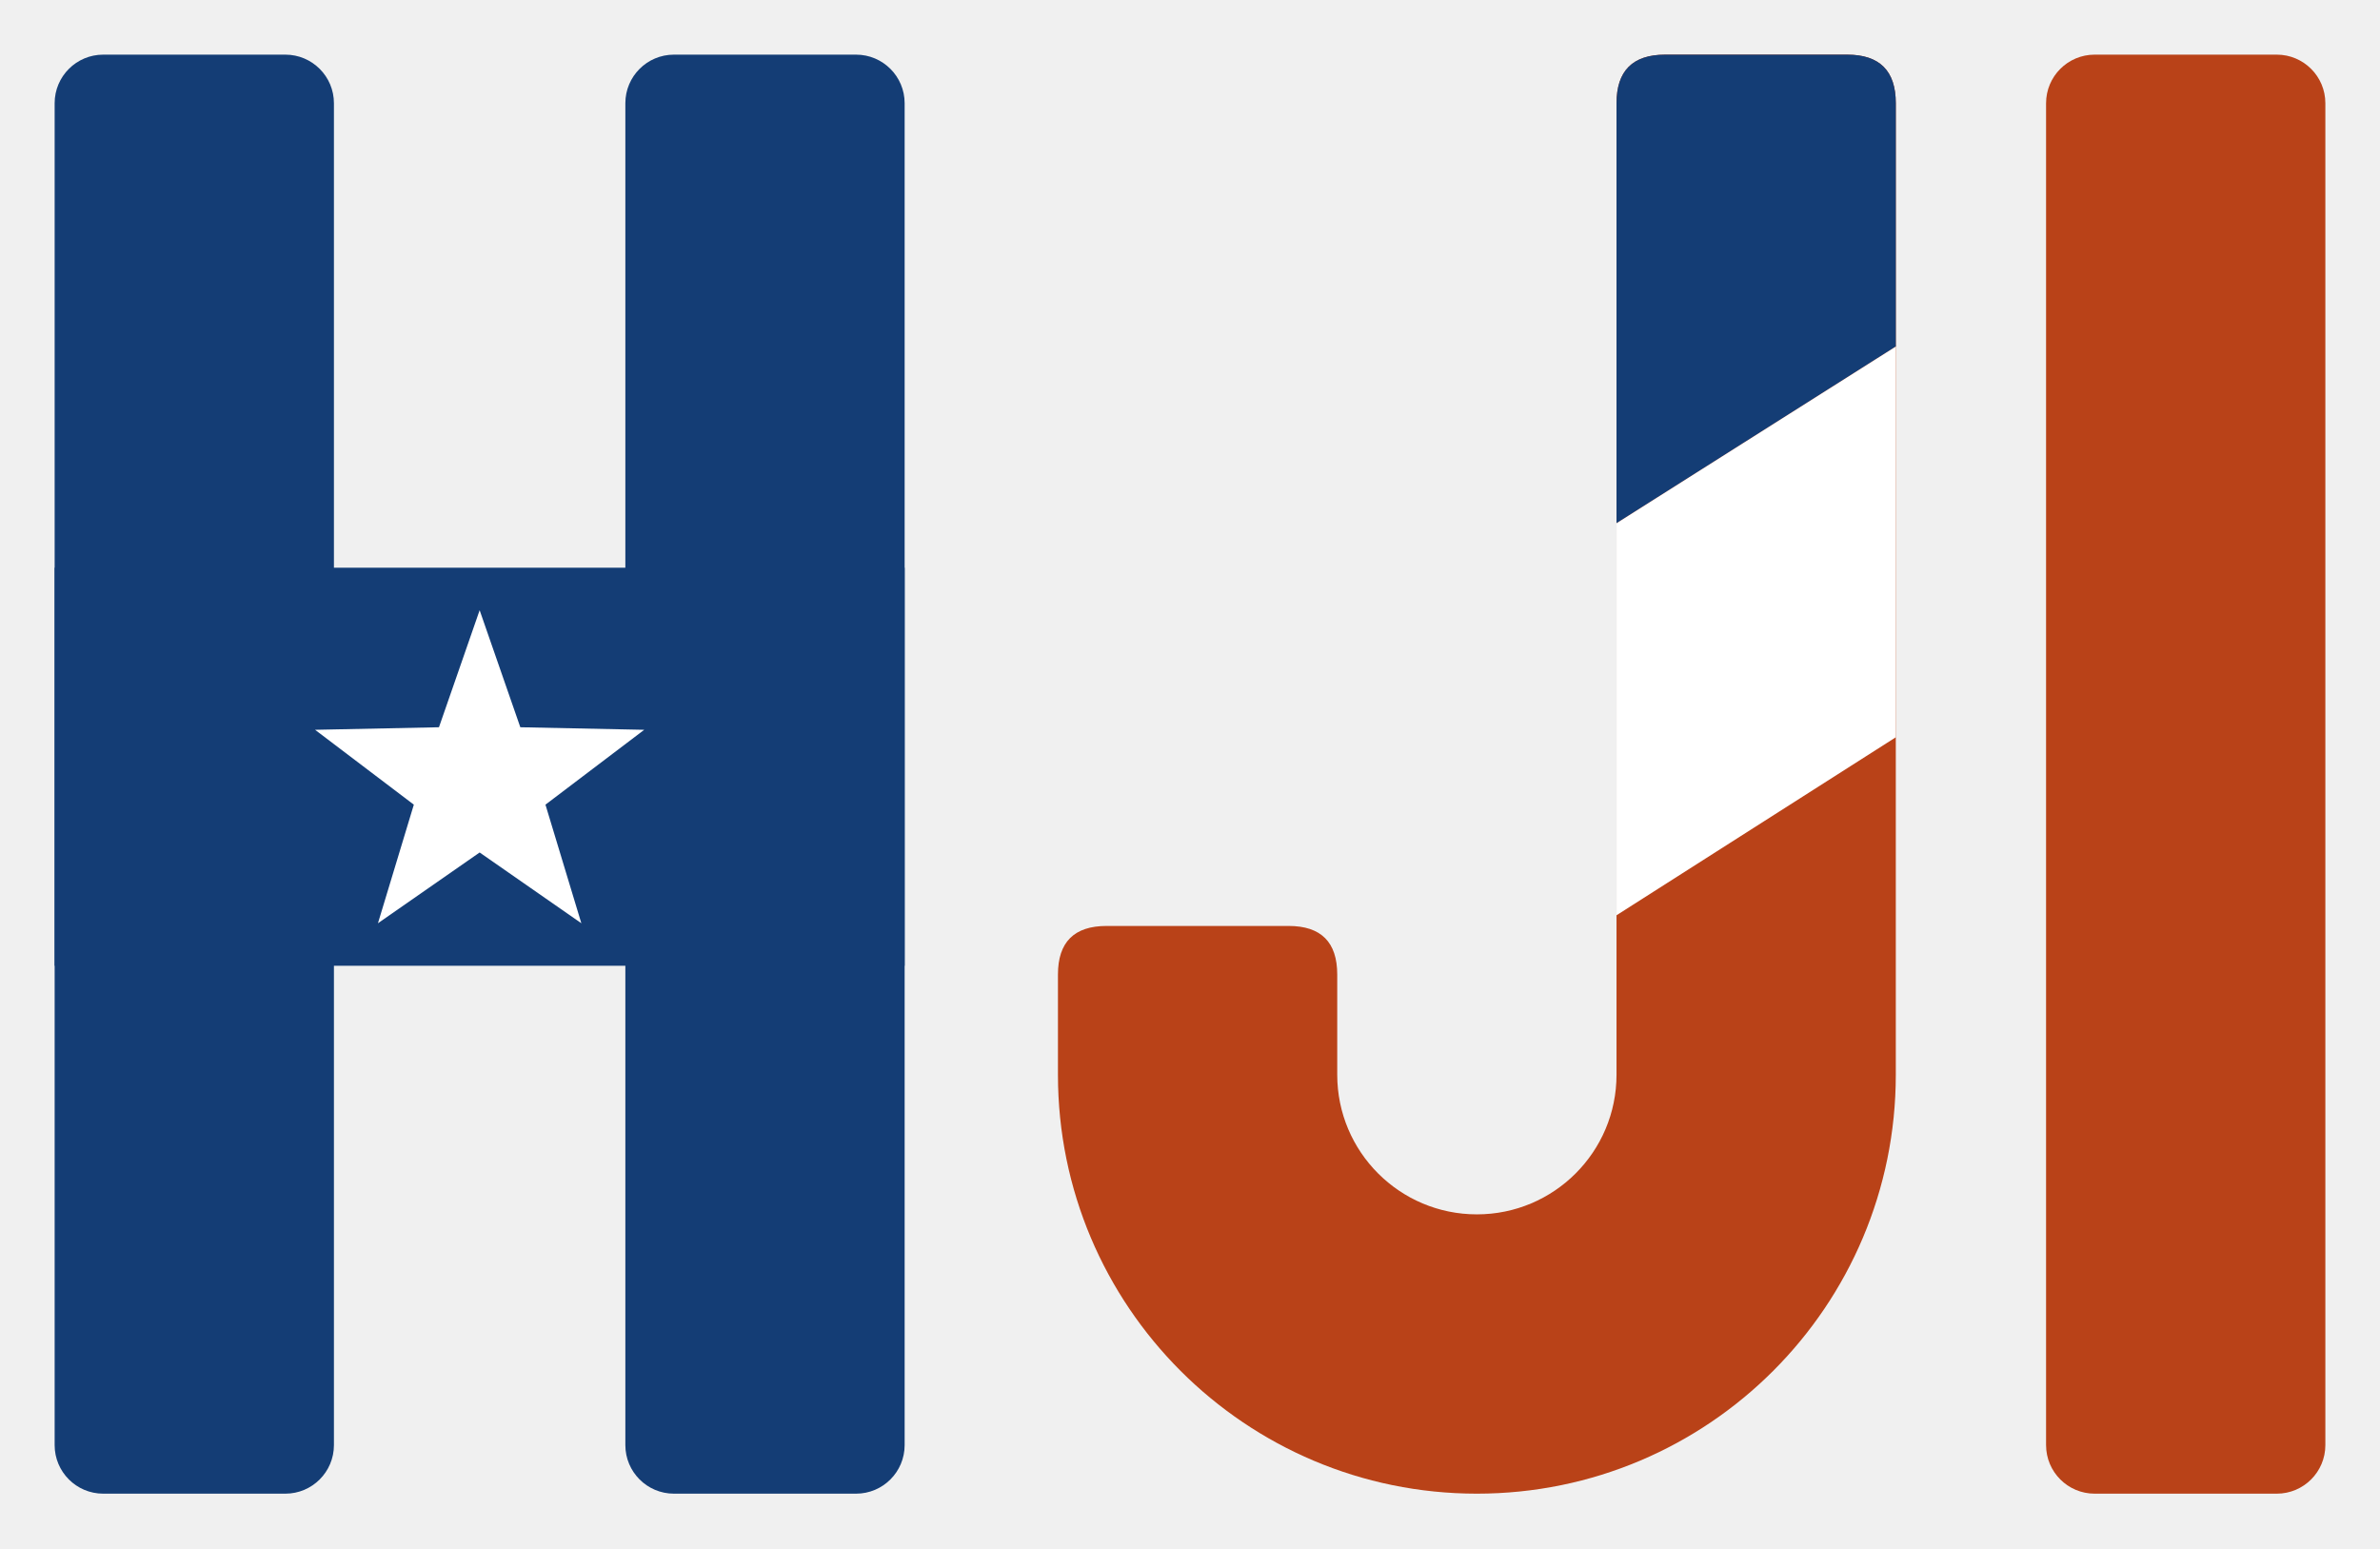
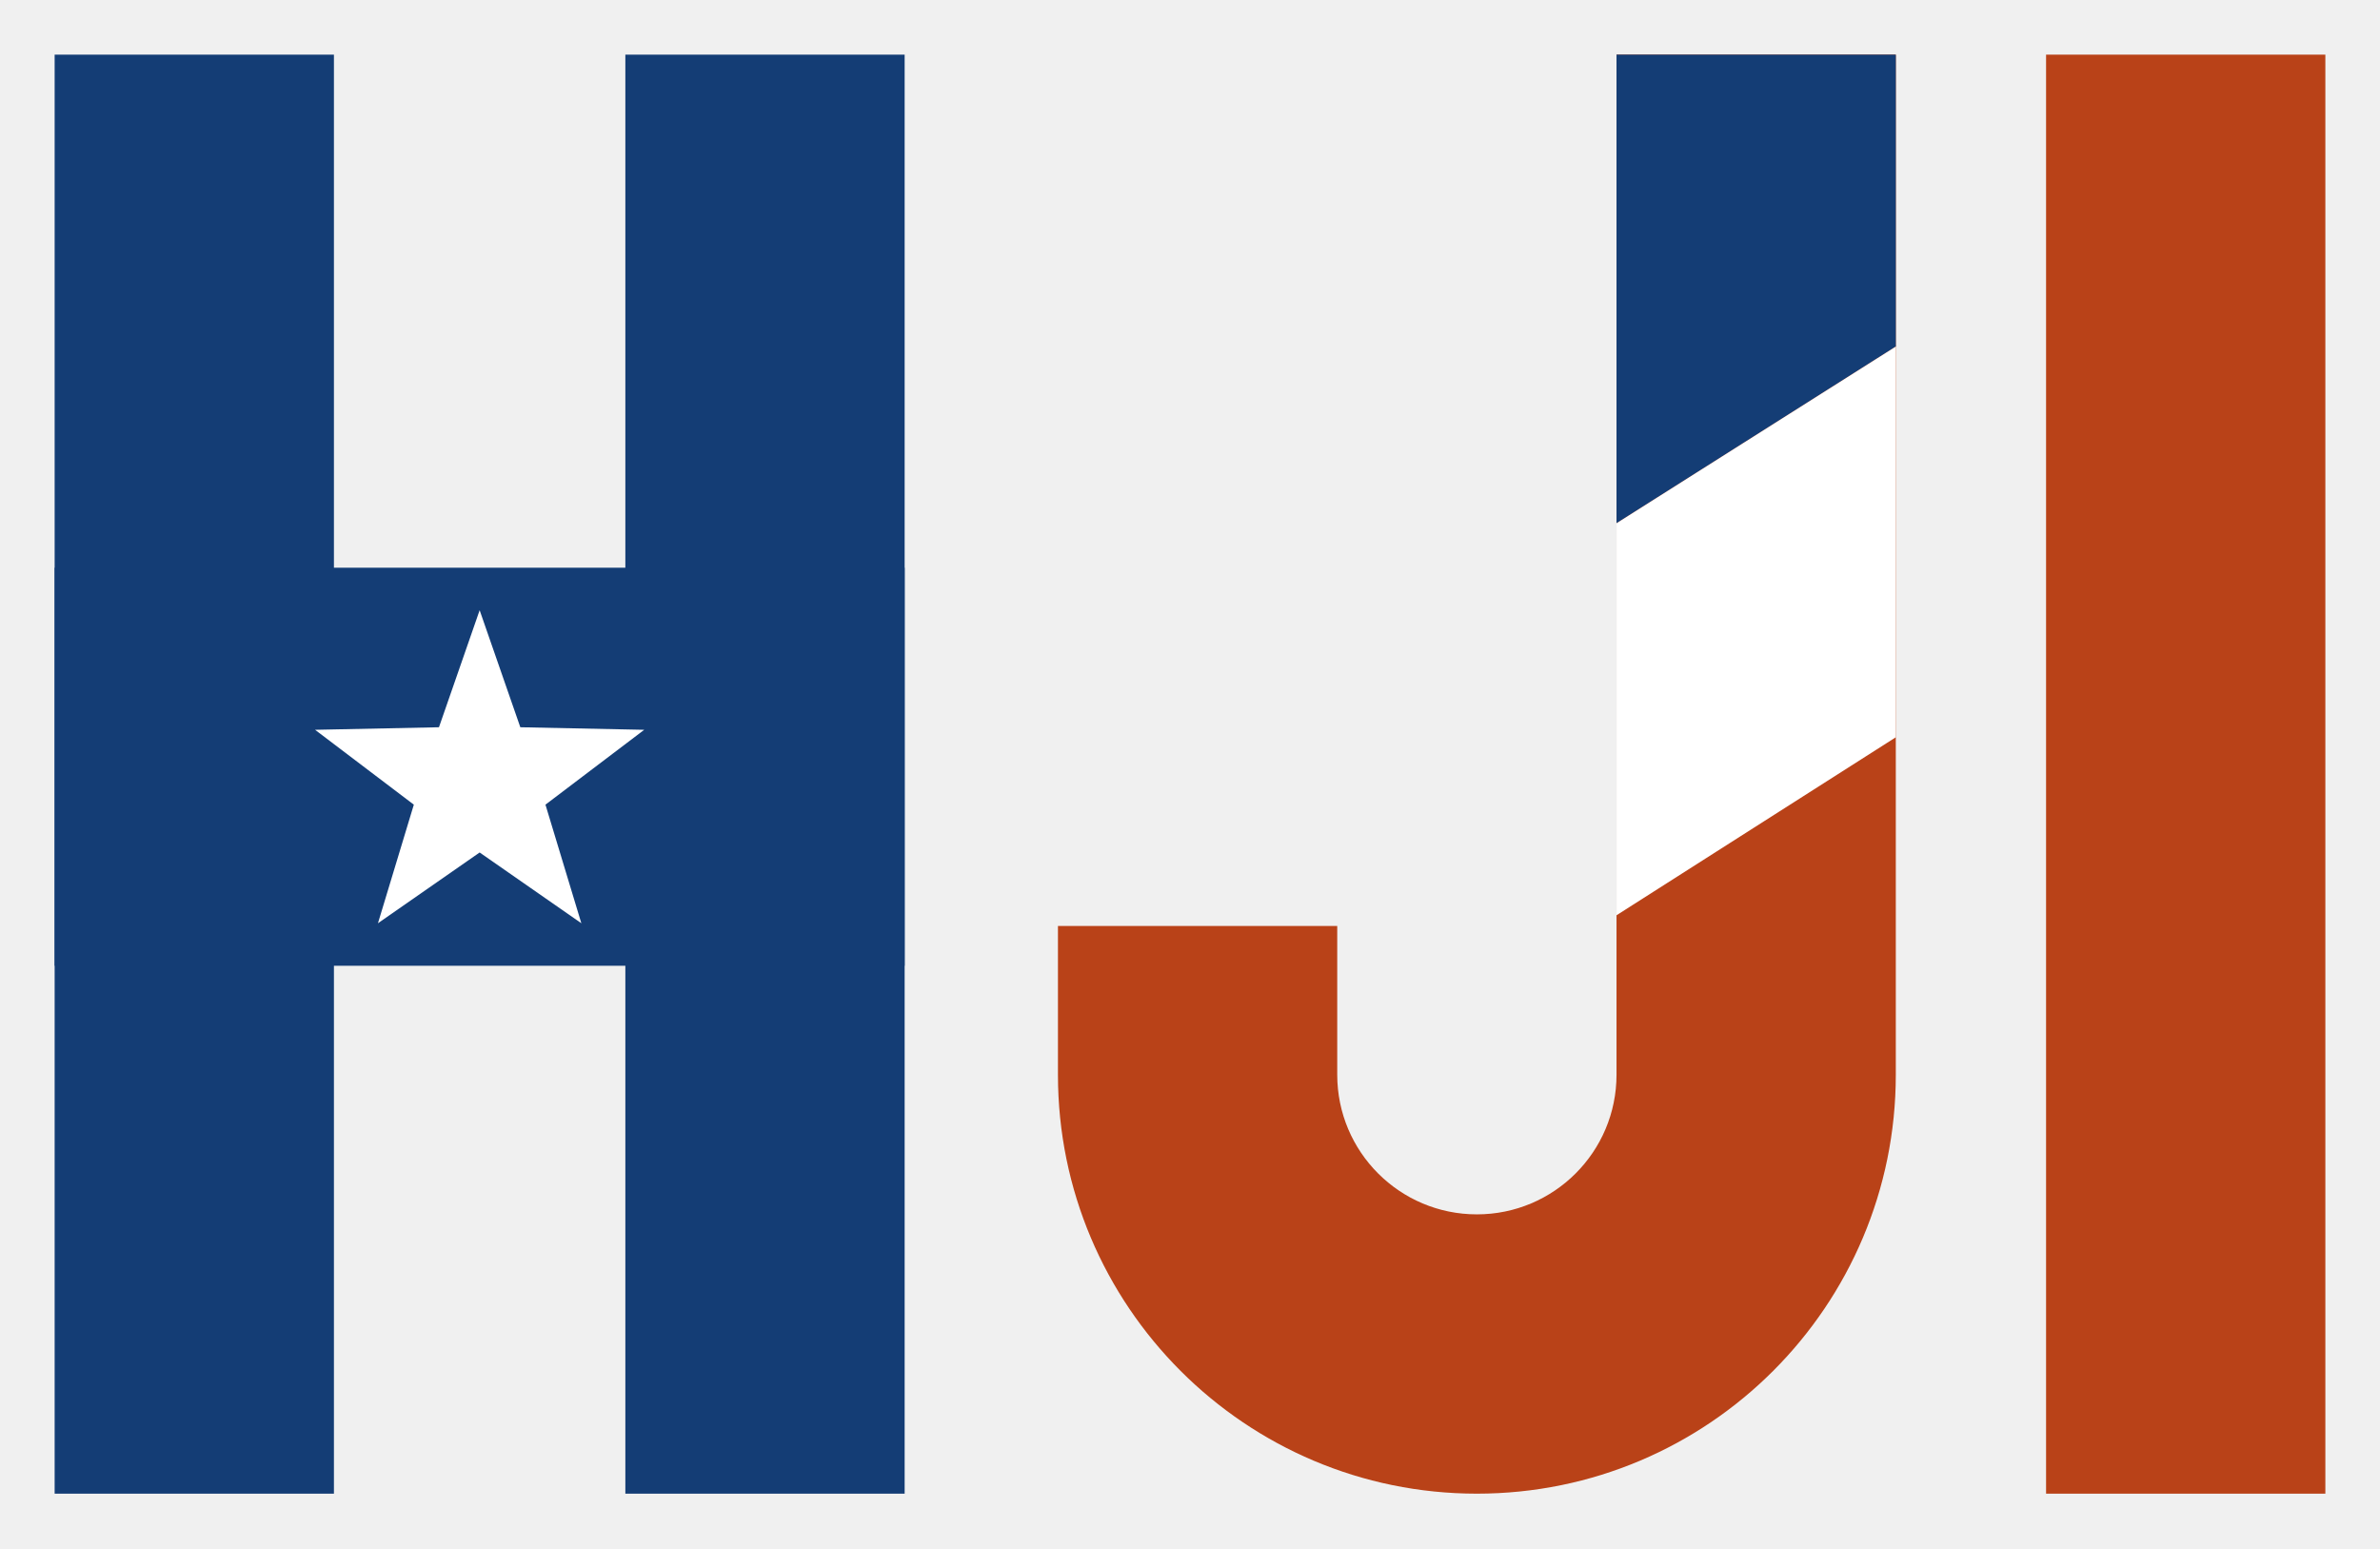
<svg xmlns="http://www.w3.org/2000/svg" viewBox="15.0 142 784.0 510">
  <defs>
    <clipPath id="jc">
-       <path d="M 547.5,176 Q 547.5,160 563.5,160 L 623.5,160 Q 639.5,160 639.5,176 L 639.5,496.0 A 138.0,138.0 0 0 1 363.5,496.0 L 363.5,463 Q 363.5,447 379.5,447 L 439.5,447 Q 455.5,447 455.5,463 L 455.5,496.0 A 46.0,46.0 0 0 0 547.5,496.0 Z" />
+       <path d="M 547.5,160 Q 547.5,160 547.5,160 L 639.5,160 Q 639.5,160 639.5,160 L 639.5,496.0 A 138.0,138.0 0 0 1 363.5,496.0 L 363.5,447 Q 363.5,447 363.5,447 L 455.5,447 Q 455.5,447 455.5,447 L 455.5,496.0 A 46.0,46.0 0 0 0 547.5,496.0 Z" />
    </clipPath>
  </defs>
  <g fill="#143D75">
-     <rect x="33.0" y="160" width="92" height="474" rx="16" />
-     <rect x="221.0" y="160" width="92" height="474" rx="16" />
+     <rect x="33.0" y="160" width="92" height="474" rx="0" />
+     <rect x="221.0" y="160" width="92" height="474" rx="0" />
    <rect x="33.0" y="329.0" width="280.0" height="131.114" />
  </g>
  <path d="M 173.00,343.00 L 186.40,381.55 L 227.21,382.39 L 194.68,407.05 L 206.50,446.11 L 173.00,422.80 L 139.50,446.11 L 151.32,407.05 L 118.79,382.39 L 159.60,381.55 Z" fill="#FFFFFF" />
-   <path d="M 547.5,176 Q 547.5,160 563.5,160 L 623.5,160 Q 639.5,160 639.5,176 L 639.5,496.0 A 138.0,138.0 0 0 1 363.5,496.0 L 363.5,463 Q 363.5,447 379.5,447 L 439.5,447 Q 455.5,447 455.5,463 L 455.5,496.0 A 46.0,46.0 0 0 0 547.5,496.0 Z" fill="#B94218" />
+   <path d="M 547.5,160 Q 547.5,160 547.5,160 L 639.5,160 Q 639.5,160 639.5,160 L 639.5,496.0 A 138.0,138.0 0 0 1 363.5,496.0 L 363.5,447 Q 363.5,447 363.5,447 L 455.5,447 Q 455.5,447 455.5,447 L 455.5,496.0 A 46.0,46.0 0 0 0 547.5,496.0 Z" fill="#B94218" />
  <g clip-path="url(#jc)">
    <polygon points="547.5,160 639.5,160 639.5,256.15 547.5,314.35" fill="#143D75" />
    <polygon points="547.5,314.35 639.5,256.15 639.5,384.85 547.5,443.48" fill="#FFFFFF" />
  </g>
  <g fill="#B94218">
-     <rect x="689.0" y="160" width="92" height="474" rx="16" />
+     <rect x="689.0" y="160" width="92" height="474" rx="0" />
  </g>
</svg>
